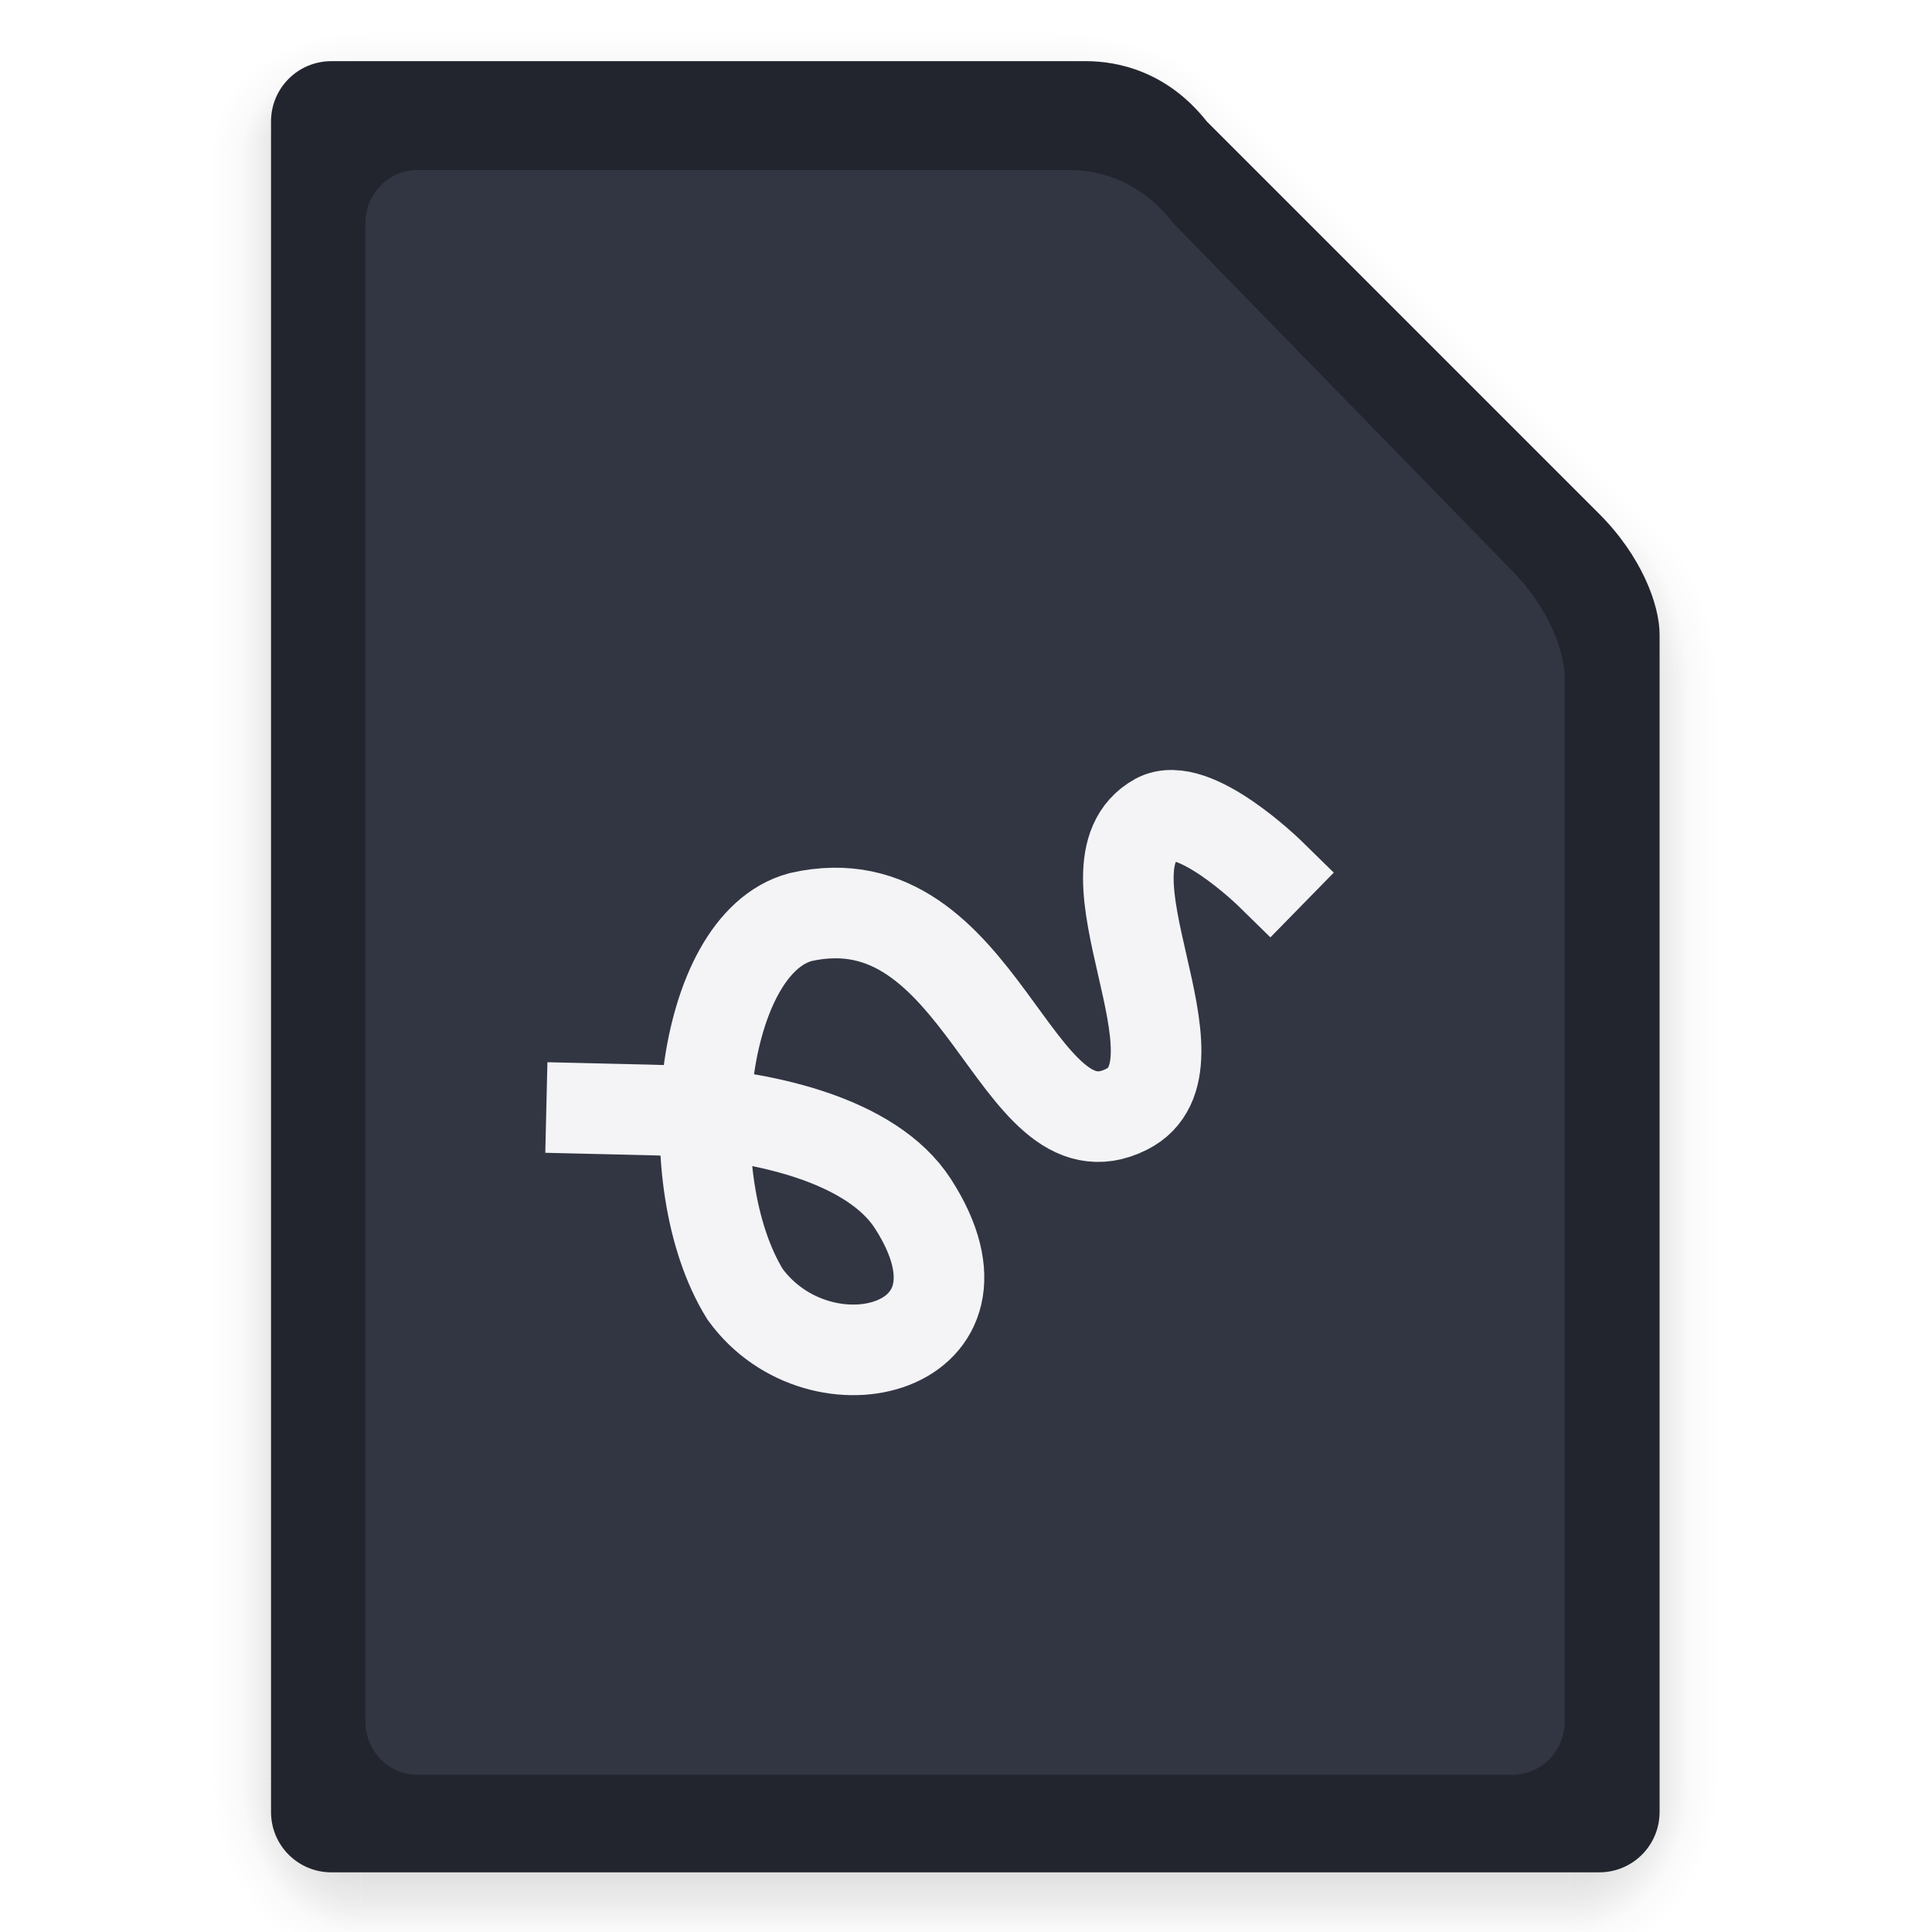
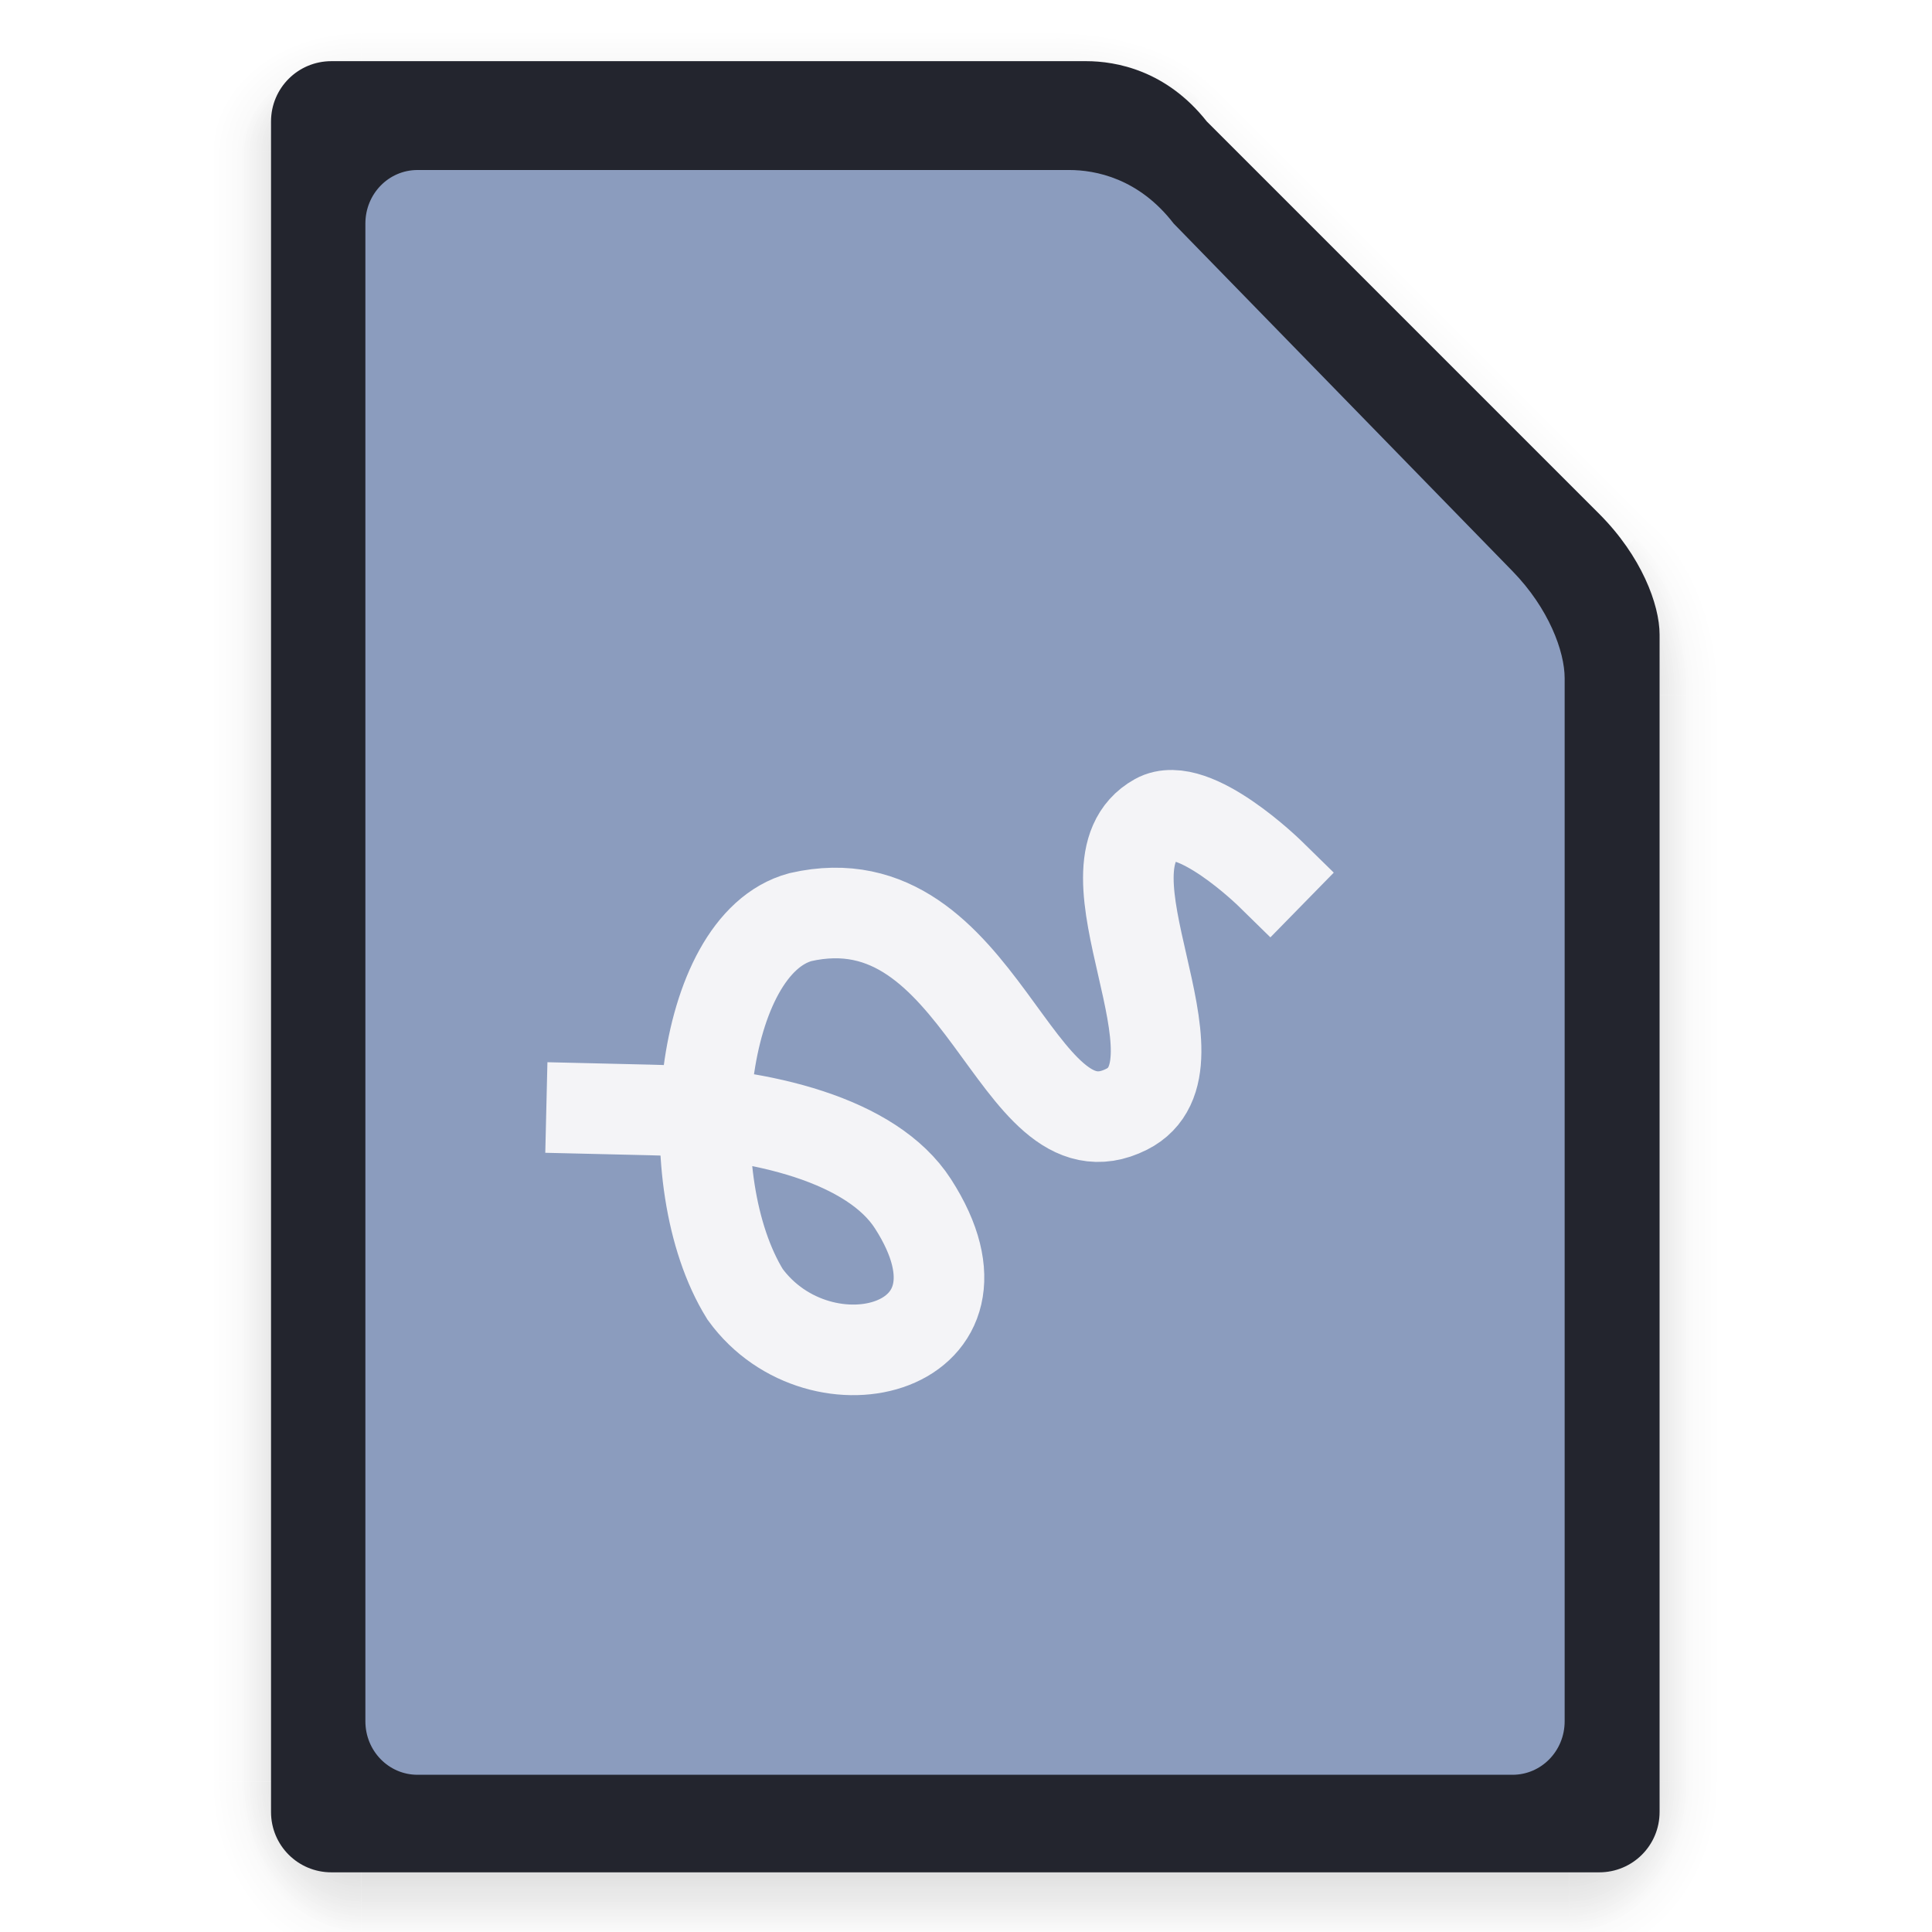
<svg xmlns="http://www.w3.org/2000/svg" xmlns:xlink="http://www.w3.org/1999/xlink" width="64" height="64" version="1.1" id="svg125">
  <defs id="defs47">
    <linearGradient id="linearGradient6721-3" x1="7.937" x2="7.937" y1="15.346" y2="16.933" gradientUnits="userSpaceOnUse" xlink:href="#linearGradient6261" />
    <linearGradient id="linearGradient6261">
      <stop offset="0" id="stop3" />
      <stop stop-opacity="0" offset="1" id="stop5" />
    </linearGradient>
    <radialGradient id="radialGradient6723-5" cx="35" cy="4" r="3.728" gradientTransform="matrix(1.696 0 0 1.0731 -24.361 -.29238)" gradientUnits="userSpaceOnUse" xlink:href="#linearGradient6261" />
    <linearGradient id="linearGradient6725-3" x1="43" x2="46.748" y1="12" y2="8.252" gradientUnits="userSpaceOnUse" xlink:href="#linearGradient6261" />
    <radialGradient id="radialGradient6727-5" cx="52" cy="22" r="5.206" gradientTransform="matrix(.96042 0 0 1.3331 2.0581 -7.3283)" gradientUnits="userSpaceOnUse" xlink:href="#linearGradient6261" />
    <linearGradient id="linearGradient6729-6" x1="5.821" x2="5.821" y1="1.058" gradientUnits="userSpaceOnUse" xlink:href="#linearGradient6261" />
    <radialGradient id="radialGradient6731-2" cx="3.175" cy="1.323" r=".794" gradientTransform="matrix(-2.1078e-8 -1.3333 1.6667 -2.6348e-8 .97012 5.2916)" gradientUnits="userSpaceOnUse" xlink:href="#linearGradient6261" />
    <linearGradient id="linearGradient6733-9" x1="13.758" x2="15.081" y1="10.583" y2="10.583" gradientUnits="userSpaceOnUse" xlink:href="#linearGradient6261" />
    <linearGradient id="linearGradient6735-1" x1="3.175" x2="1.852" y1="8.466" y2="8.466" gradientUnits="userSpaceOnUse" xlink:href="#linearGradient6261" />
    <radialGradient id="radialGradient6737-2" cx="13.758" cy="15.346" r=".794" gradientTransform="matrix(5.1718e-7 2 -1.6667 4.3098e-7 39.334 -12.171)" gradientUnits="userSpaceOnUse" xlink:href="#linearGradient6261" />
    <radialGradient id="radialGradient6739-7" cx="3.175" cy="15.346" r=".794" gradientTransform="matrix(-1.6667 -1.37e-6 1.644e-6 -2 8.4665 46.037)" gradientUnits="userSpaceOnUse" xlink:href="#linearGradient6261" />
    <linearGradient id="linearGradient6741-0" x1="7.937" x2="7.937" y1="15.346" y2="16.668" gradientUnits="userSpaceOnUse" xlink:href="#linearGradient6261" />
    <radialGradient id="radialGradient6743-9" cx="35" cy="4" r="3.728" gradientTransform="matrix(1.6115 -1.9122e-7 9.5496e-8 .80482 -21.403 .78072)" gradientUnits="userSpaceOnUse" xlink:href="#linearGradient6261" />
    <linearGradient id="linearGradient6745-3" x1="43" x2="46.004" y1="12" y2="8.996" gradientUnits="userSpaceOnUse" xlink:href="#linearGradient6261" />
    <radialGradient id="radialGradient6747-6" cx="52" cy="22" r="5.206" gradientTransform="matrix(.76834 -9.6042e-8 1.534e-7 1.2272 12.047 -4.9986)" gradientUnits="userSpaceOnUse" xlink:href="#linearGradient6261" />
    <linearGradient id="linearGradient6749-0" x1="5.821" x2="5.821" y1="1.058" y2=".265" gradientUnits="userSpaceOnUse" xlink:href="#linearGradient6261" />
    <radialGradient id="radialGradient6751-6" cx="3.175" cy="1.323" r=".794" gradientTransform="matrix(-7.442e-8 -1 1.3333 -9.9226e-8 1.4111 4.2333)" gradientUnits="userSpaceOnUse" xlink:href="#linearGradient6261" />
    <linearGradient id="linearGradient6753-2" x1="13.758" x2="14.816" y1="10.583" y2="10.583" gradientUnits="userSpaceOnUse" xlink:href="#linearGradient6261" />
    <linearGradient id="linearGradient6755-6" x1="3.175" x2="2.117" y1="8.466" y2="8.466" gradientUnits="userSpaceOnUse" xlink:href="#linearGradient6261" />
    <radialGradient id="radialGradient6757-1" cx="13.758" cy="15.346" r=".794" gradientTransform="matrix(0 1.6667 -1.3333 0 34.219 -7.5846)" gradientUnits="userSpaceOnUse" xlink:href="#linearGradient6261" />
    <radialGradient id="radialGradient6759-8" cx="3.175" cy="15.346" r=".794" gradientTransform="matrix(-1.3333 0 0 -1.6667 7.4082 40.921)" gradientUnits="userSpaceOnUse" xlink:href="#linearGradient6261" />
    <linearGradient id="linearGradient6761-7" x1="21.039" x2="21.039" y1="2" y2="62" gradientTransform="matrix(.26458 0 0 .26458 0 -.26458)" gradientUnits="userSpaceOnUse">
      <stop stop-color="#ff5b59" offset="0" id="stop27" />
      <stop stop-color="#ff983d" offset="1" id="stop29" />
    </linearGradient>
    <radialGradient id="radialGradient6763-2" cx="40" cy="12" r="8" gradientTransform="matrix(1.5 0 0 -2 -14 40)" gradientUnits="userSpaceOnUse" xlink:href="#linearGradient6261" />
    <radialGradient id="radialGradient6765-3" cx="10.583" cy="4.233" r="2.117" gradientTransform="matrix(-2 3.1236e-7 -3.1236e-7 -2 31.749 12.7)" gradientUnits="userSpaceOnUse" xlink:href="#linearGradient6261" />
    <radialGradient id="radialGradient6767-7" cx="40" cy="12" r="8" gradientTransform="matrix(0 -1.5 2 0 16 70)" gradientUnits="userSpaceOnUse" xlink:href="#linearGradient6261" />
    <linearGradient id="linearGradient7282" x1="10.583" x2="6.35" y1="3.175" y2="3.175" gradientTransform="matrix(1 0 0 .66667 0 1.4111)" gradientUnits="userSpaceOnUse" xlink:href="#linearGradient6261" />
    <linearGradient id="linearGradient7284" x1="10.583" x2="8.731" y1="3.043" y2="3.043" gradientTransform="matrix(1 0 0 .66667 0 1.4111)" gradientUnits="userSpaceOnUse" xlink:href="#linearGradient6261" />
    <radialGradient id="radialGradient6773-5" cx="10.583" cy="4.233" r="2.117" gradientTransform="matrix(-.875 -1.6564e-7 1.6631e-7 -.87849 19.843 7.9521)" gradientUnits="userSpaceOnUse" xlink:href="#linearGradient6261" />
    <radialGradient id="radialGradient6775-9" cx="40" cy="12" r="8" gradientTransform="matrix(0 -1.3078 .87983 0 29.442 62.311)" gradientUnits="userSpaceOnUse" xlink:href="#linearGradient6261" />
    <linearGradient id="linearGradient7286" x1="10.583" x2="6.35" y1="3.175" y2="3.175" gradientTransform="matrix(1 0 0 .66667 -14.816 9.3484)" gradientUnits="userSpaceOnUse" xlink:href="#linearGradient6261" />
    <linearGradient id="linearGradient7288" x1="10.583" x2="8.724" y1="3.043" y2="3.043" gradientTransform="matrix(1 0 0 .66667 -14.816 9.3484)" gradientUnits="userSpaceOnUse" xlink:href="#linearGradient6261" />
    <radialGradient id="radialGradient6781-2" cx="40" cy="12" r="8" gradientTransform="matrix(1.4336 0 0 -.87849 -11.344 26.542)" gradientUnits="userSpaceOnUse" xlink:href="#linearGradient6261" />
    <linearGradient id="linearGradient7290" x1="40" x2="46" y1="17" y2="11" gradientTransform="matrix(.26458 0 0 .26458 -1.6667e-7 -.26458)" gradientUnits="userSpaceOnUse">
      <stop stop-color="#fefefe" offset="0" id="stop42" />
      <stop stop-color="#e9e9e9" offset="1" id="stop44" />
    </linearGradient>
  </defs>
  <g transform="matrix(3.7796 0 0 3.7796 -.021092 1.0245)" id="g121">
    <g opacity=".1" id="g69">
      <rect x="3.175" y="15.346" width="10.583" height="1.587" fill="url(#linearGradient6721-3)" opacity="1" id="rect49" />
      <path transform="scale(.26458)" d="m35 0 1e-6 7 7-7z" fill="url(#radialGradient6723-5)" opacity="1" id="path51" />
      <path transform="scale(.26458)" d="m42 0-7 7 14 15 9-9 2e-6 -9.455-3.545-3.545z" fill="url(#linearGradient6725-3)" opacity="1" id="path53" />
      <path transform="scale(.26458)" d="m58 13-9 9h9z" fill="url(#radialGradient6727-5)" opacity="1" id="path55" />
      <rect x="3.175" width="6.085" height="1.058" fill="url(#linearGradient6729-6)" opacity="1" id="rect57" />
      <rect x="1.587" width="1.587" height="1.058" fill="url(#radialGradient6731-2)" opacity="1" id="rect59" />
      <rect x="13.758" y="5.821" width="1.587" height="9.525" fill="url(#linearGradient6733-9)" opacity="1" id="rect61" />
      <rect x="1.587" y="1.058" width="1.587" height="14.287" fill="url(#linearGradient6735-1)" opacity="1" id="rect63" />
      <rect x="13.758" y="15.346" width="1.587" height="1.587" fill="url(#radialGradient6737-2)" opacity="1" id="rect65" />
      <rect x="1.587" y="15.346" width="1.587" height="1.587" fill="url(#radialGradient6739-7)" opacity="1" id="rect67" />
    </g>
    <g opacity=".2" id="g91">
      <rect x="3.175" y="15.346" width="10.583" height="1.587" fill="url(#linearGradient6741-0)" opacity="1" id="rect71" />
      <path transform="scale(.26458)" d="m35 0 1e-6 7 7-7z" fill="url(#radialGradient6743-9)" opacity="1" id="path73" />
      <path transform="scale(.26458)" d="m42 0-7 7 14 15 9-9 2e-6 -9.455-3.545-3.545z" fill="url(#linearGradient6745-3)" opacity="1" id="path75" />
      <path transform="scale(.26458)" d="m58 13-9 9h9z" fill="url(#radialGradient6747-6)" opacity="1" id="path77" />
      <rect x="3.175" width="6.085" height="1.058" fill="url(#linearGradient6749-0)" opacity="1" id="rect79" />
      <rect x="1.587" width="1.587" height="1.058" ry="0" fill="url(#radialGradient6751-6)" opacity="1" id="rect81" />
      <rect x="13.758" y="5.821" width="1.587" height="9.525" fill="url(#linearGradient6753-2)" opacity="1" id="rect83" />
      <rect x="1.587" y="1.058" width="1.587" height="14.287" fill="url(#linearGradient6755-6)" opacity="1" id="rect85" />
      <rect x="13.758" y="15.346" width="1.587" height="1.587" fill="url(#radialGradient6757-1)" opacity="1" id="rect87" />
      <rect x="1.587" y="15.346" width="1.587" height="1.587" fill="url(#radialGradient6759-8)" opacity="1" id="rect89" />
    </g>
    <path d="m2.91 0.265c-0.293 0-0.529 0.236-0.529 0.529v14.816c0 0.293 0.236 0.529 0.529 0.529h11.112c0.293 0 0.529-0.236 0.529-0.529v-10.319c0-0.265-0.161-0.69-0.529-1.058l-3.439-3.439c-0.354-0.448-0.794-0.529-1.058-0.529z" fill="url(#linearGradient6761-7)" stroke-width=".265" id="path93" style="fill:#23252E" />
    <rect x="8.721" y="-.542" width="6.636" height="6.635" fill="none" id="rect97" />
-     <path d="m 3.665,1.219 c -0.253,0 -0.457,0.209 -0.457,0.469 V 14.815 c 0,0.26 0.204,0.469 0.457,0.469 H 13.262 c 0.253,0 0.457,-0.209 0.457,-0.469 V 5.673 c 0,-0.234 -0.139,-0.612 -0.457,-0.938 l -2.97,-3.047 C 9.986,1.291 9.606,1.219 9.377,1.219 Z" fill="url(#linearGradient6761-7)" stroke-width="0.231" id="path93-3" style="fill:#323643" />
+     <path d="m 3.665,1.219 c -0.253,0 -0.457,0.209 -0.457,0.469 V 14.815 c 0,0.26 0.204,0.469 0.457,0.469 H 13.262 c 0.253,0 0.457,-0.209 0.457,-0.469 V 5.673 c 0,-0.234 -0.139,-0.612 -0.457,-0.938 l -2.97,-3.047 C 9.986,1.291 9.606,1.219 9.377,1.219 Z" fill="url(#linearGradient6761-7)" stroke-width="0.231" id="path93-3" style="fill:#8b9cbe" />
    <path fill="none" stroke="#f4f4f7fff" stroke-linecap="square" stroke-width="0.794" d="M 5.191,9.445 5.7,9.457 C 6.701,9.479 7.652,9.728 8.007,10.279 8.835,11.564 7.195,11.981 6.536,11.073 5.92,10.077 6.133,8.007 7.021,7.767 8.626,7.401 8.892,9.949 9.88,9.451 10.643,9.067 9.397,7.321 10.144,6.905 10.464,6.727 11.134,7.383 11.134,7.383" id="path12" style="stroke:#f4f4f7" />
  </g>
</svg>
